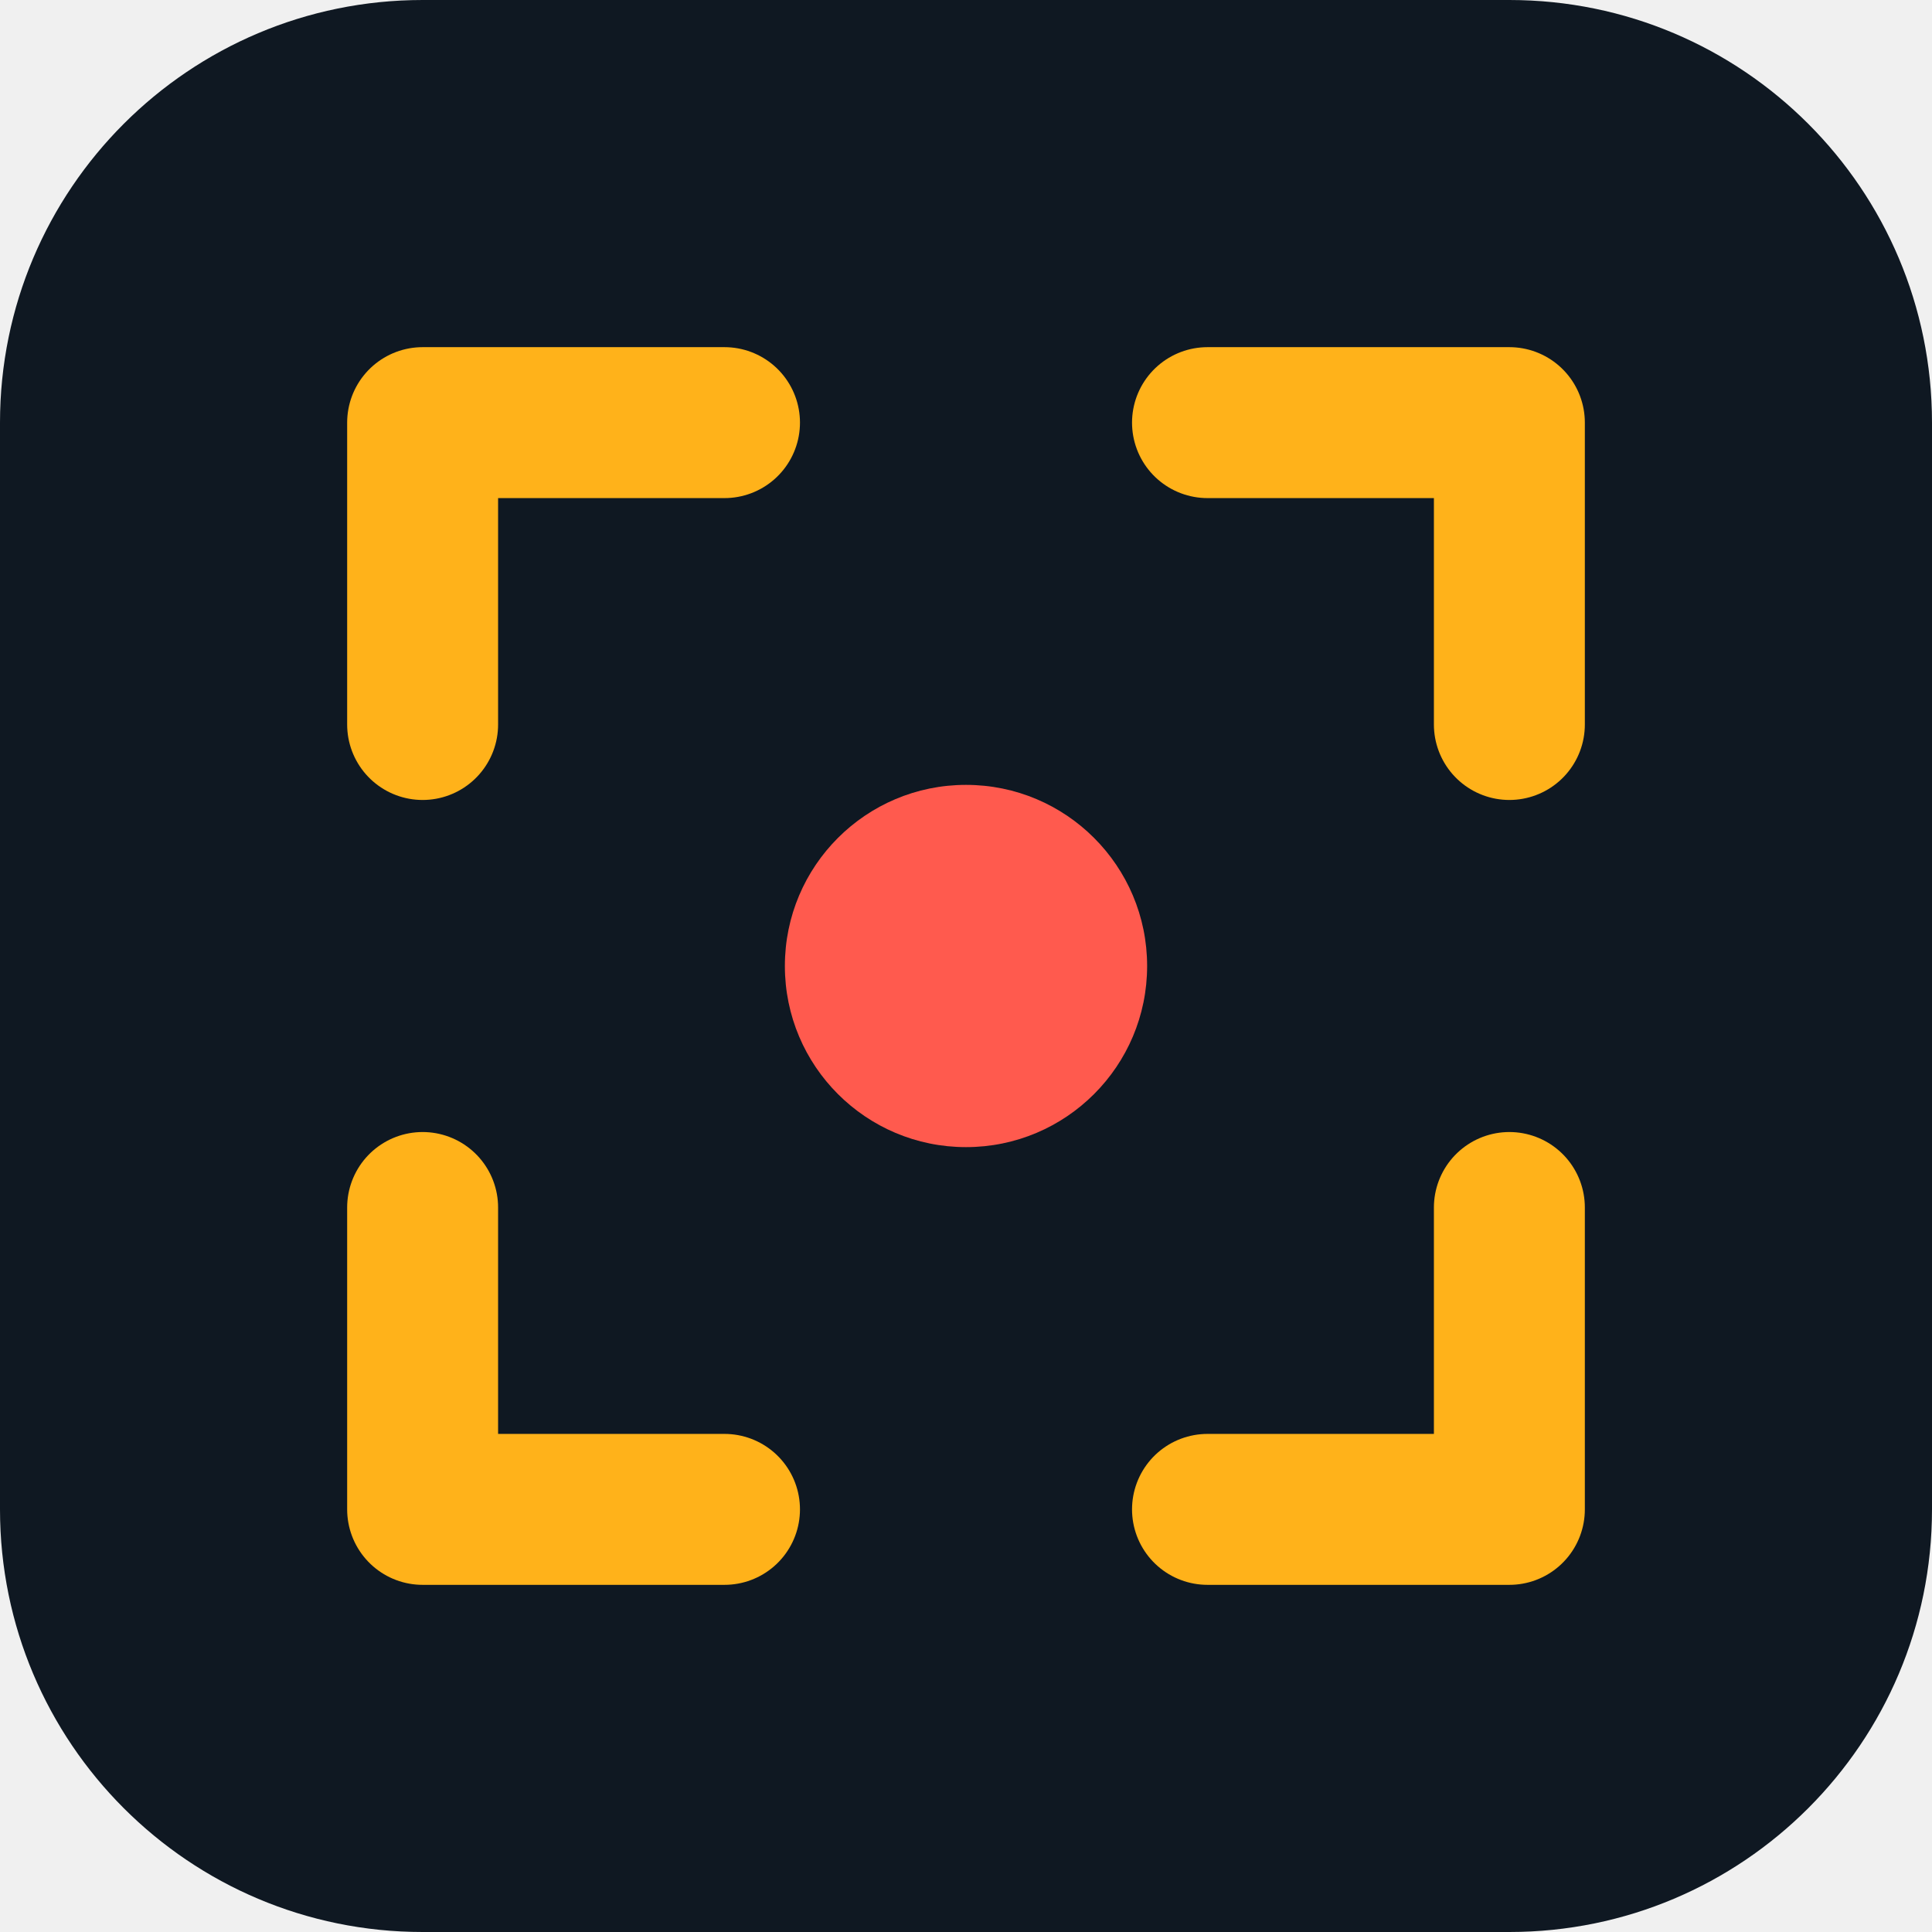
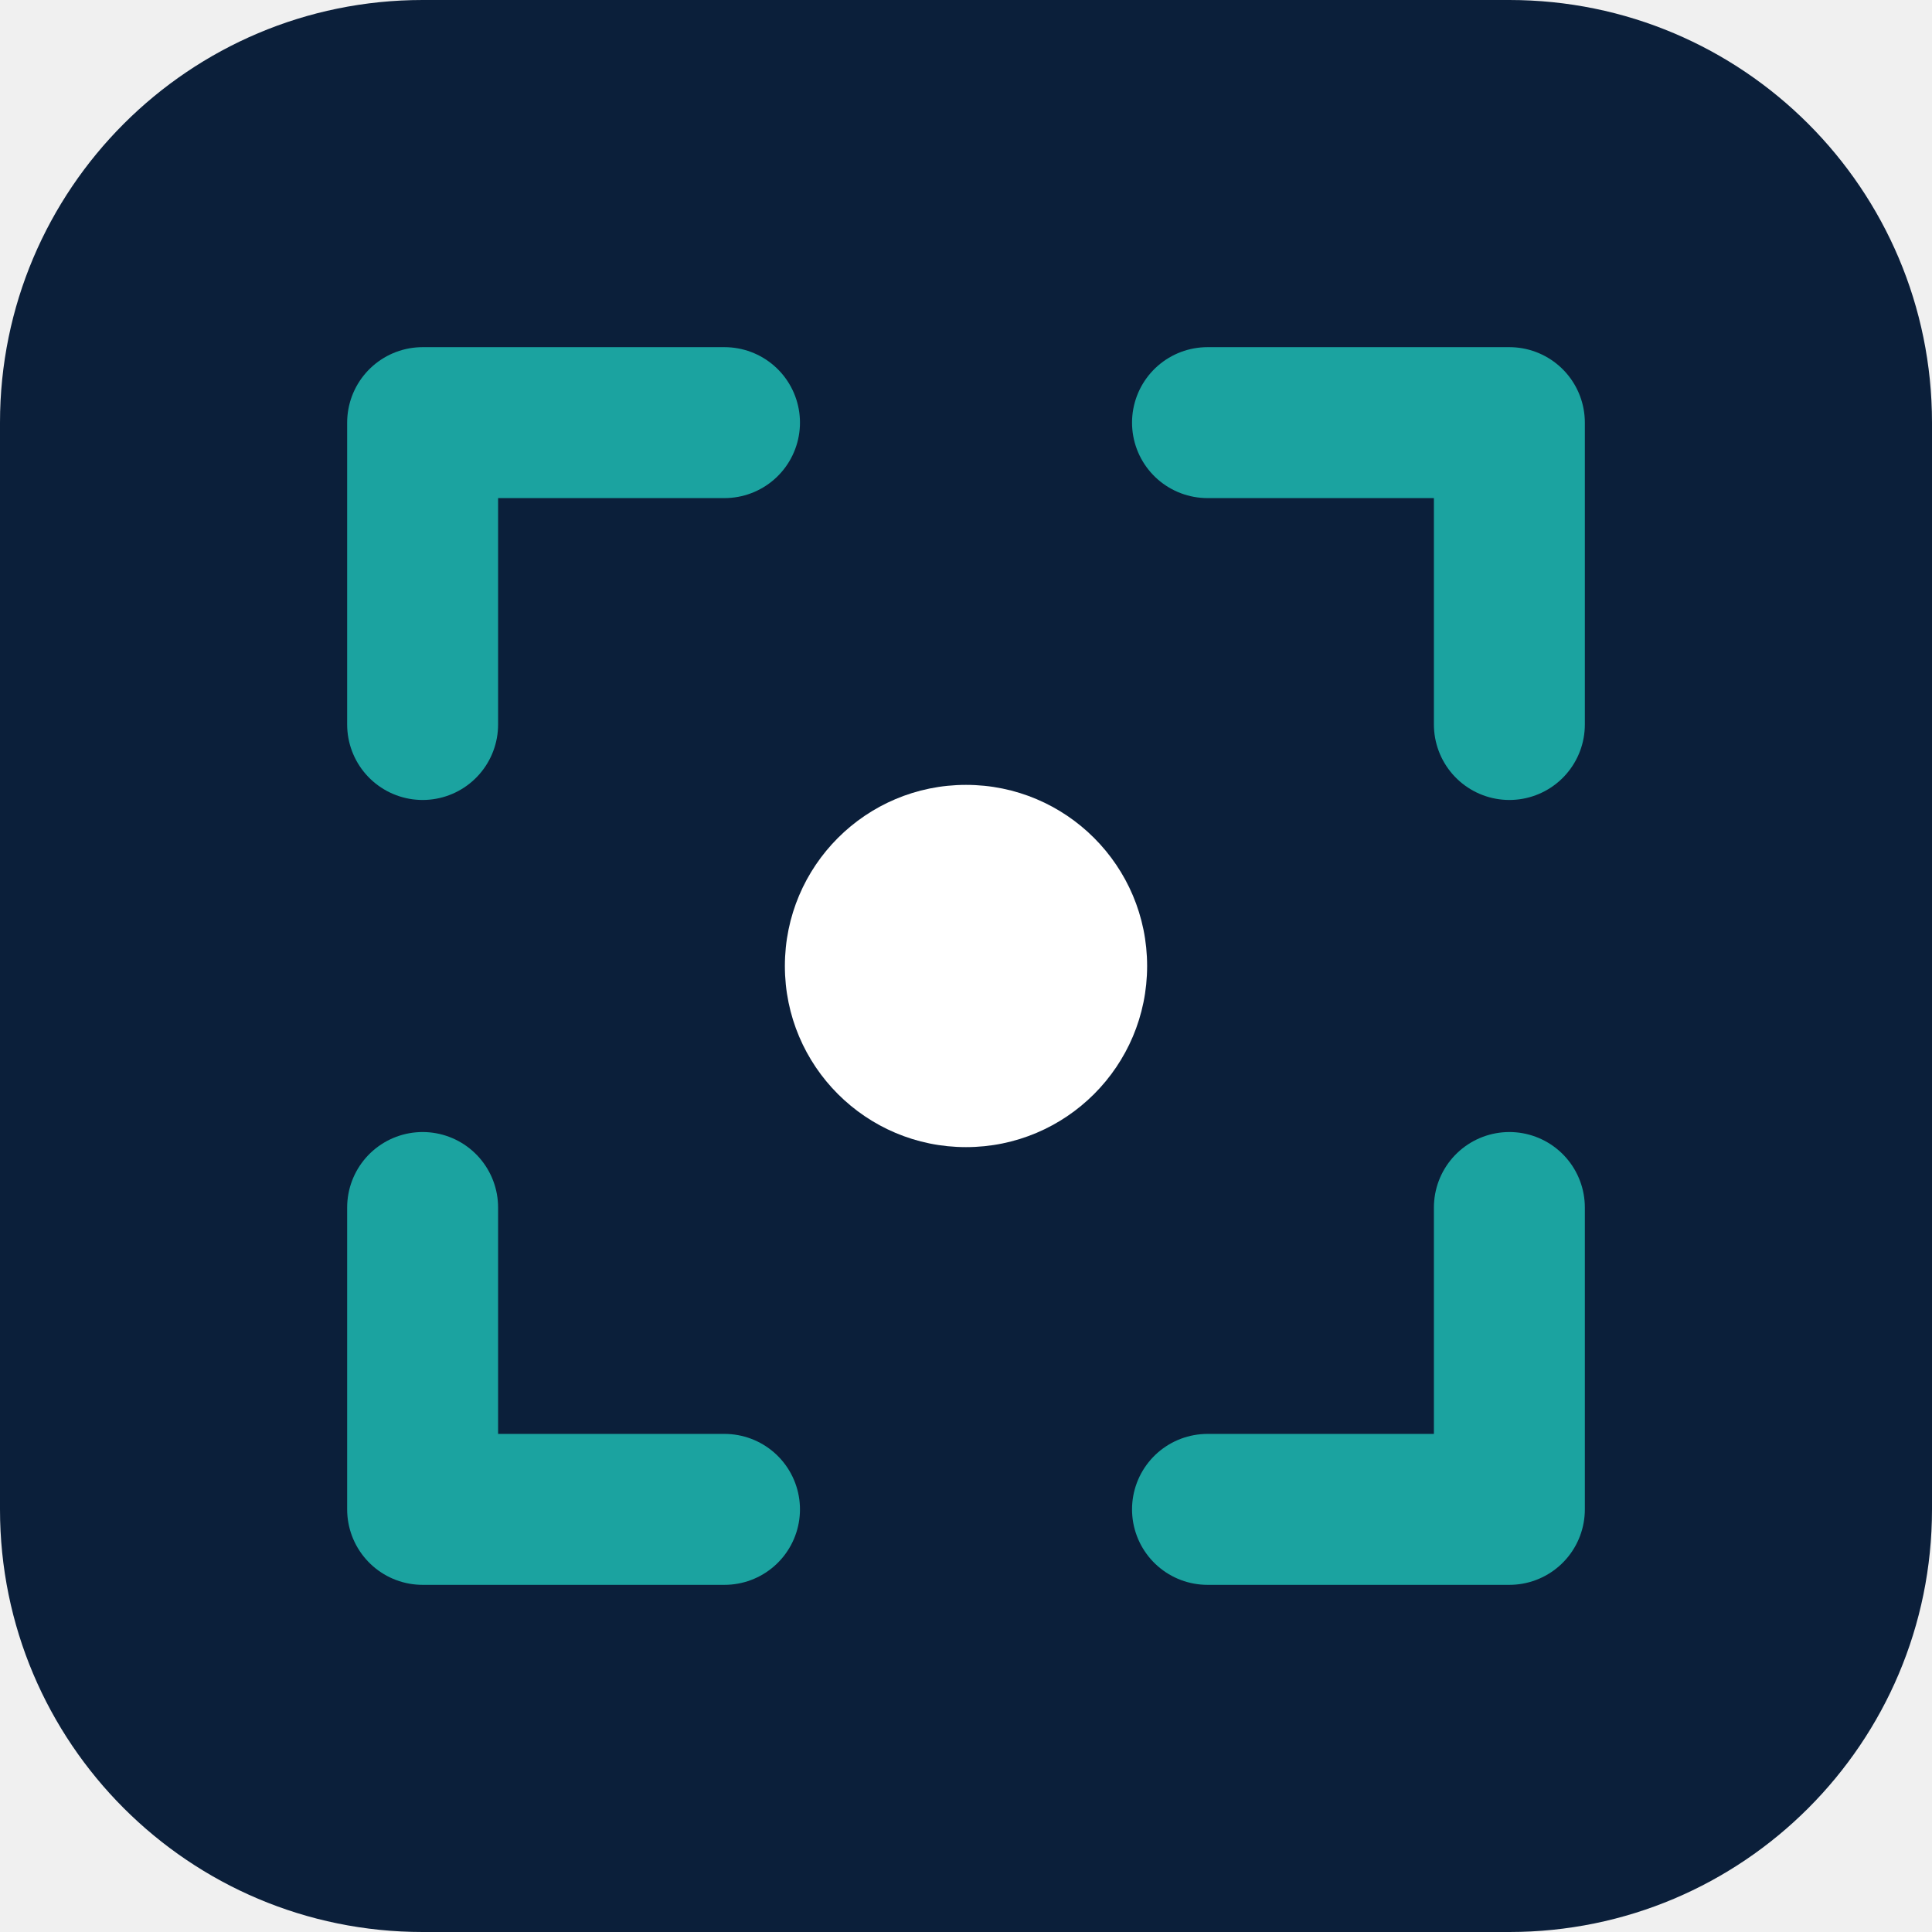
<svg xmlns="http://www.w3.org/2000/svg" viewBox="0 0 64 64">
-   <rect width="64" height="64" rx="14" fill="#0f1822" />
-   <g fill="none" stroke="#ffb21a" stroke-width="5" stroke-linecap="round" stroke-linejoin="round">
+   <rect width="64" height="64" rx="14" fill="#0b1f3a" />
+   <g fill="none" stroke="#1ba3a0" stroke-width="5" stroke-linecap="round" stroke-linejoin="round">
    <path d="M14 24V14h10M40 14h10v10M50 40v10H40M24 50H14V40" />
  </g>
-   <circle cx="32" cy="32" r="6" fill="#ff5a4e" />
+   <circle cx="32" cy="32" r="6" fill="#ffffff" />
</svg>
